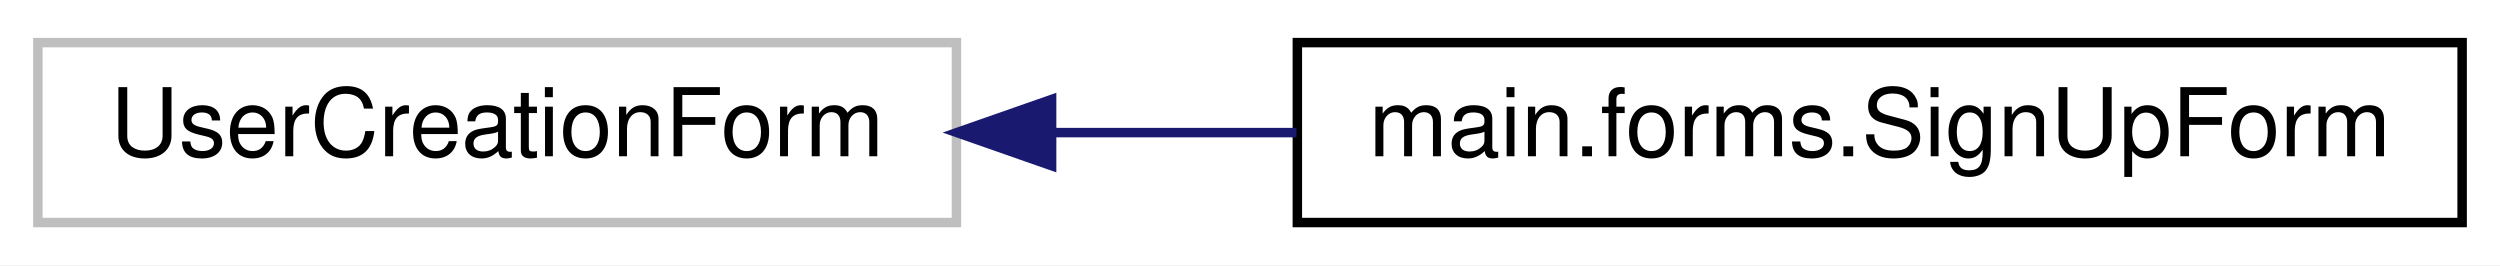
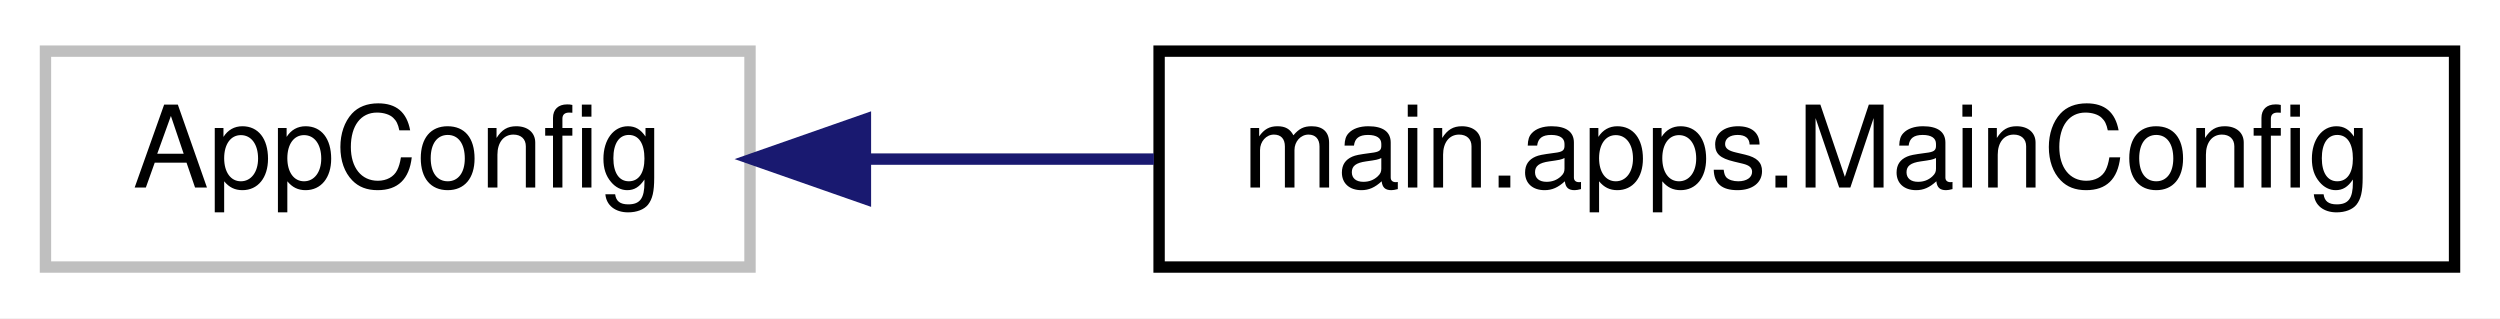
- <svg xmlns="http://www.w3.org/2000/svg" xmlns:xlink="http://www.w3.org/1999/xlink" width="264pt" height="28pt" viewBox="0.00 0.00 264.00 28.00">
+ <svg xmlns="http://www.w3.org/2000/svg" xmlns:xlink="http://www.w3.org/1999/xlink" width="220pt" height="28pt" viewBox="0.00 0.00 220.00 28.00">
  <g id="graph0" class="graph" transform="scale(1 1) rotate(0) translate(4 24)">
-     <polygon fill="white" stroke="none" points="-4,4 -4,-24 260,-24 260,4 -4,4" />
+     <polygon fill="white" stroke="none" points="-4,4 -4,-24 216,-24 216,4 -4,4" />
    <g id="node1" class="node">
-       <polygon fill="white" stroke="#bfbfbf" points="0,-0.5 0,-19.5 97,-19.5 97,-0.5 0,-0.5" />
-       <text text-anchor="middle" x="48.5" y="-7.5" font-family="Helvetica,sans-Serif" font-size="10.00">UserCreationForm</text>
+       <polygon fill="white" stroke="#bfbfbf" points="0,-0.5 0,-19.5 62,-19.5 62,-0.5 0,-0.5" />
+       <text text-anchor="middle" x="31" y="-7.5" font-family="Helvetica,sans-Serif" font-size="10.00">AppConfig</text>
    </g>
    <g id="node2" class="node">
      <g id="a_node2">
-         <a xlink:href="classmain_1_1forms_1_1SignUpForm.html" target="_top" xlink:title="main.forms.SignUpForm">
-           <polygon fill="white" stroke="black" points="133,-0.5 133,-19.5 256,-19.5 256,-0.5 133,-0.5" />
-           <text text-anchor="middle" x="194.5" y="-7.5" font-family="Helvetica,sans-Serif" font-size="10.00">main.forms.SignUpForm</text>
+         <a xlink:href="classmain_1_1apps_1_1MainConfig.html" target="_top" xlink:title="main.apps.MainConfig">
+           <polygon fill="white" stroke="black" points="98,-0.5 98,-19.5 212,-19.5 212,-0.5 98,-0.5" />
+           <text text-anchor="middle" x="155" y="-7.5" font-family="Helvetica,sans-Serif" font-size="10.00">main.apps.MainConfig</text>
        </a>
      </g>
    </g>
    <g id="edge1" class="edge">
-       <path fill="none" stroke="midnightblue" d="M107.198,-10C115.657,-10 124.389,-10 132.904,-10" />
-       <polygon fill="midnightblue" stroke="midnightblue" points="107.05,-6.5 97.05,-10 107.05,-13.5 107.05,-6.5" />
+       <path fill="none" stroke="midnightblue" d="M72.386,-10C80.448,-10 89.054,-10 97.542,-10" />
+       <polygon fill="midnightblue" stroke="midnightblue" points="72.157,-6.5 62.157,-10 72.157,-13.5 72.157,-6.5" />
    </g>
  </g>
</svg>
